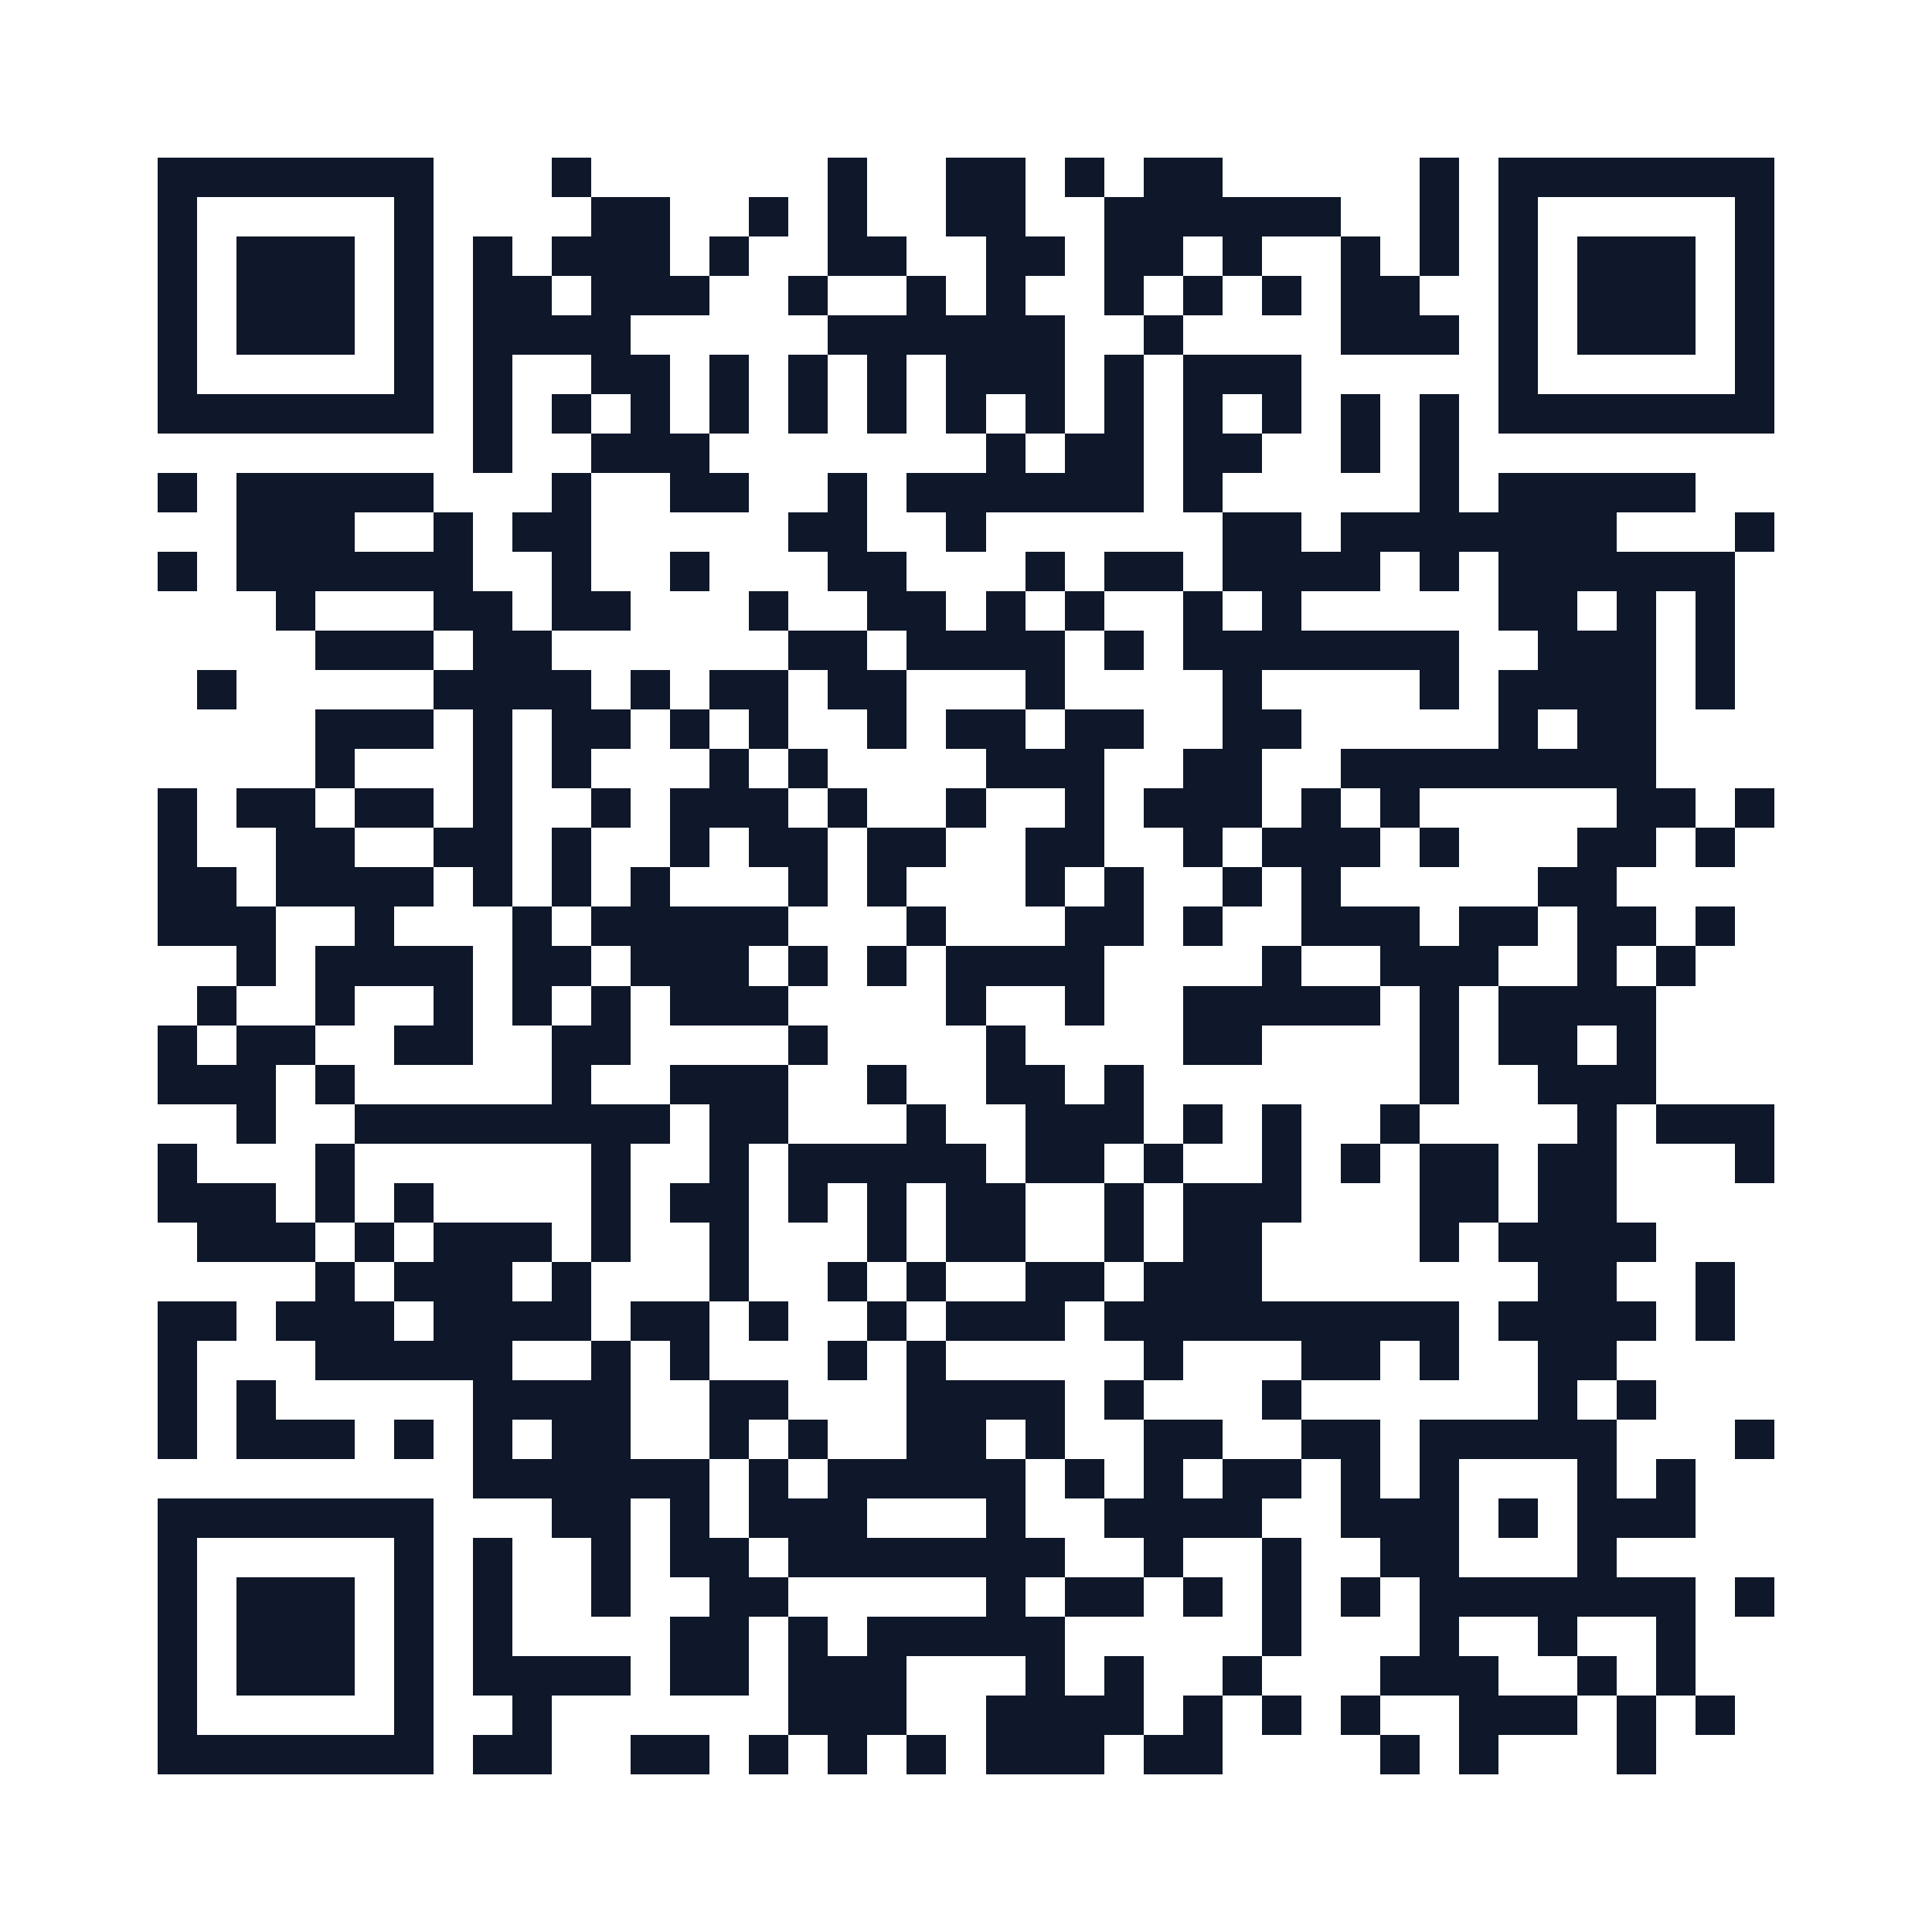
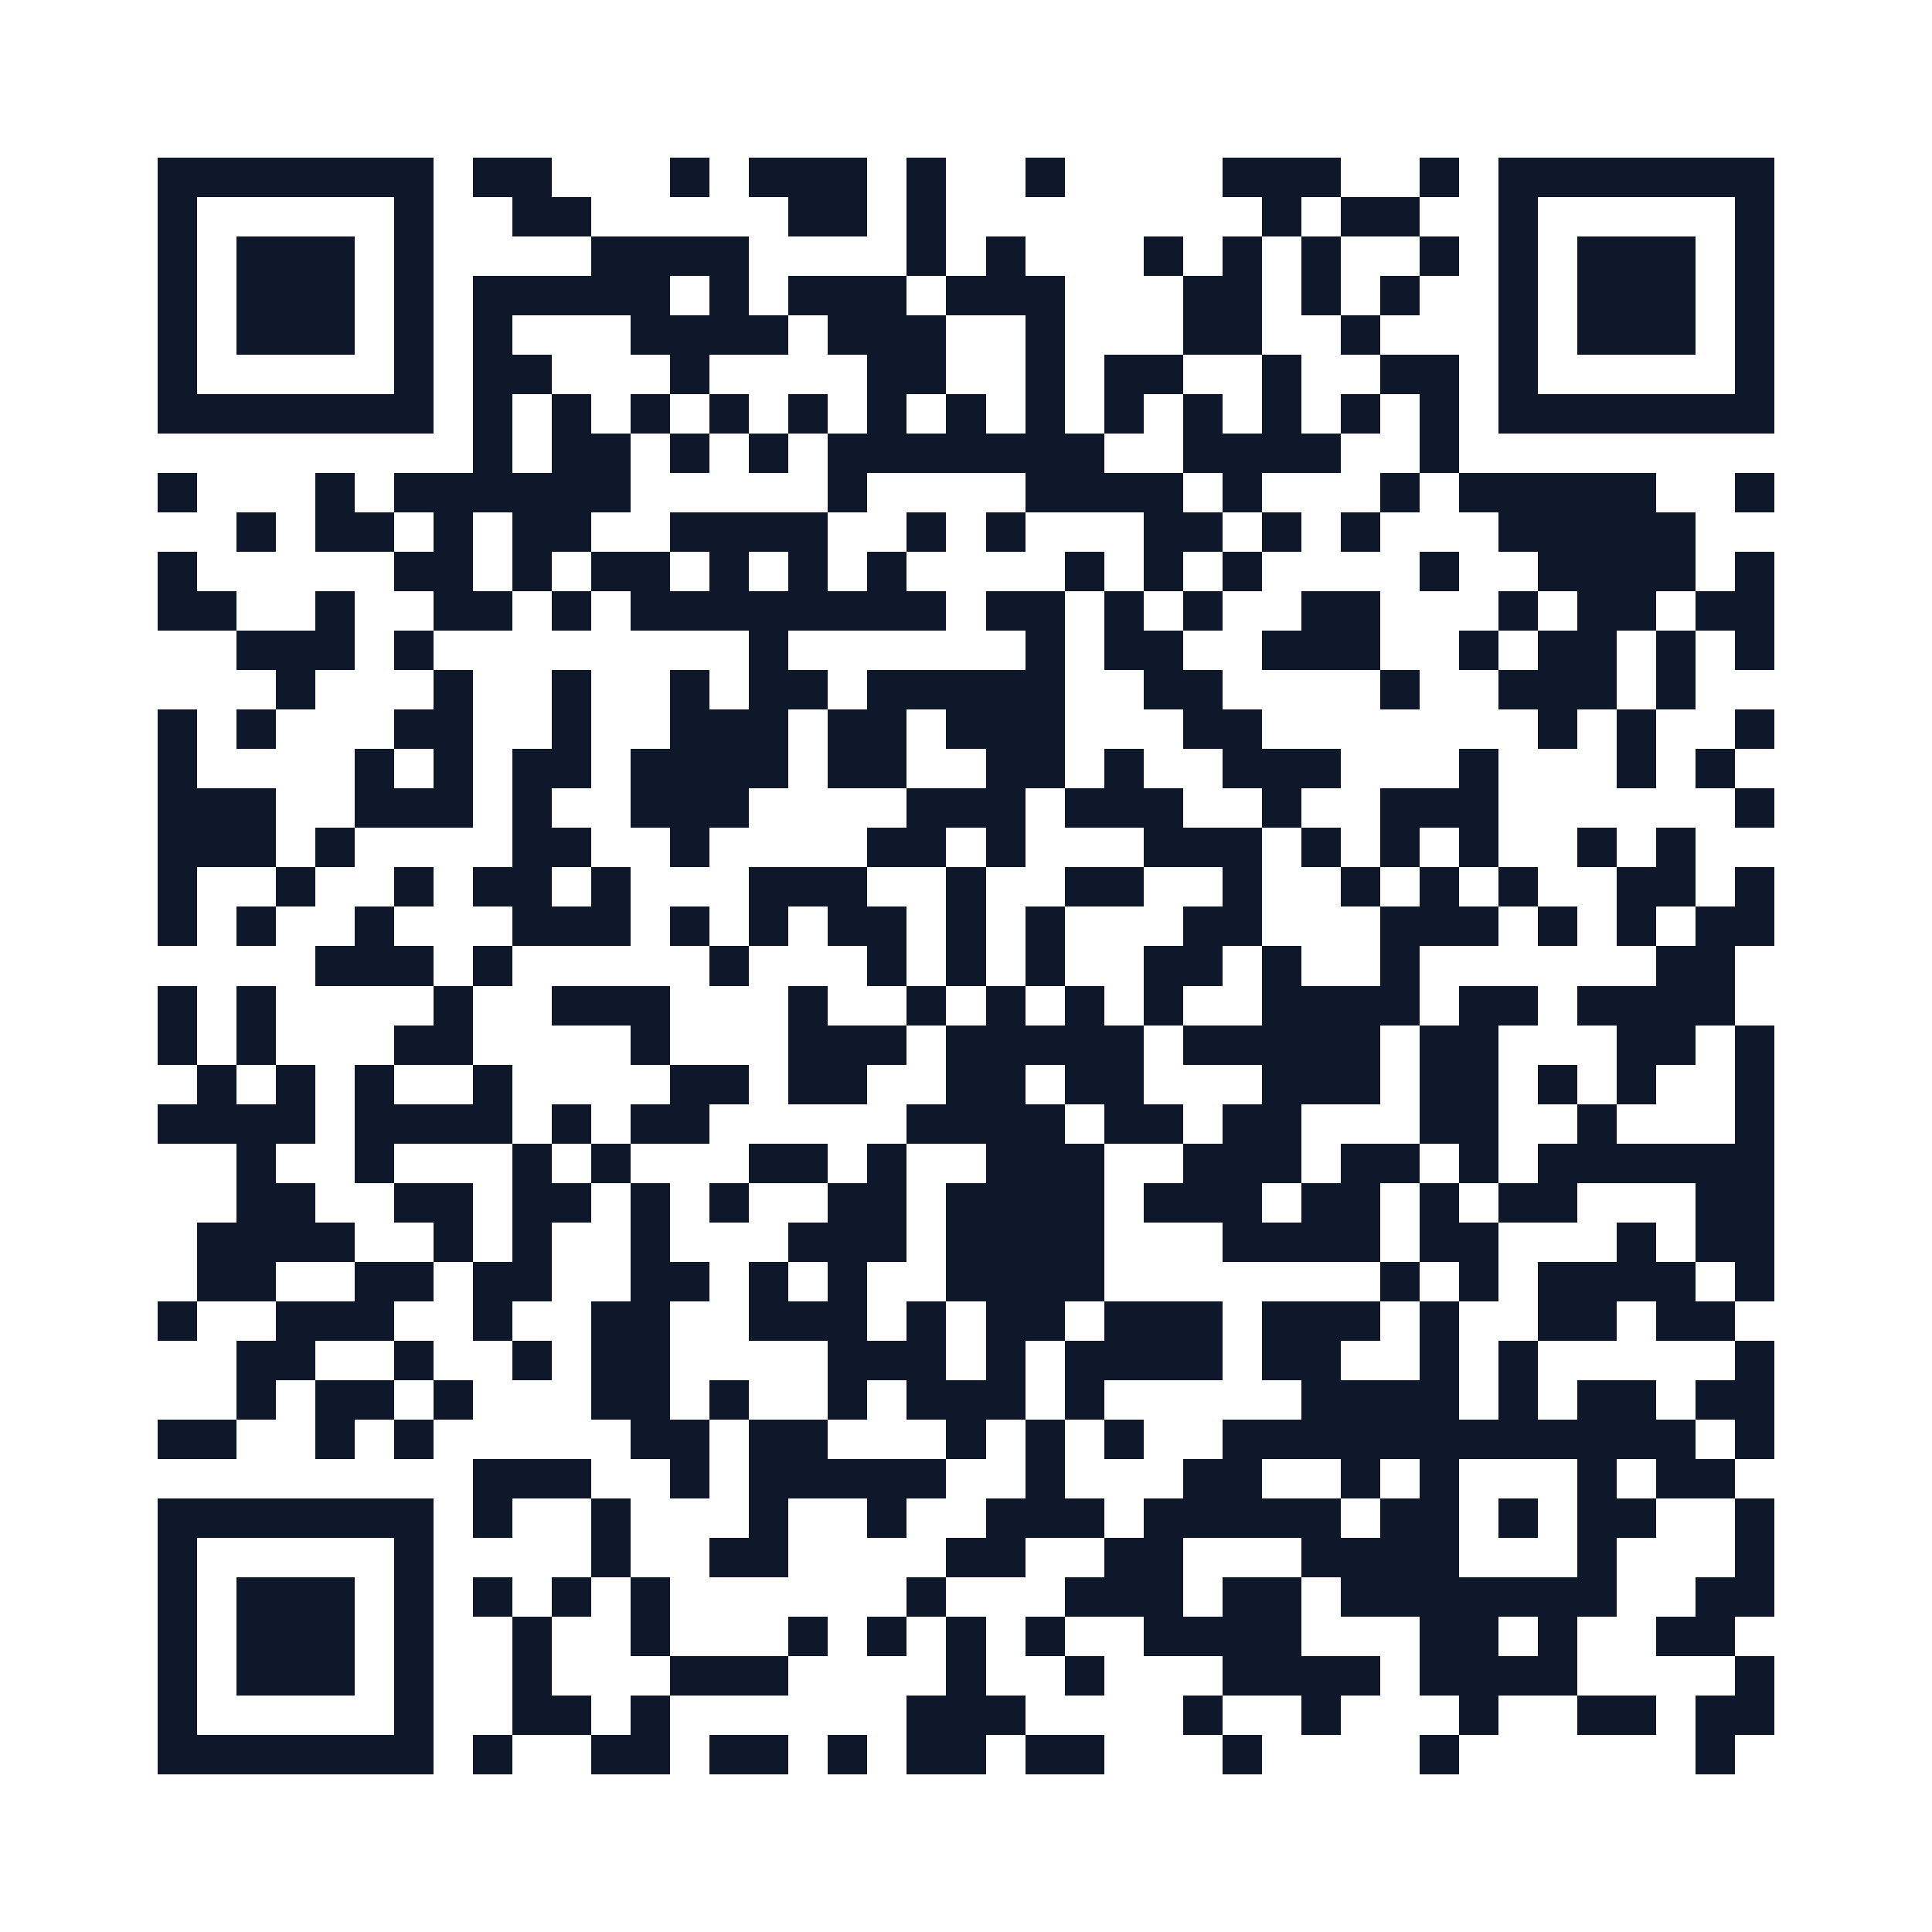
<svg xmlns="http://www.w3.org/2000/svg" viewBox="0 0 490 490" preserveAspectRatio="xMidYMid meet" version="1.1" baseProfile="full" shape-rendering="crispEdges" width="490" height="490">
  <rect x="0" y="0" width="490" height="490" fill="#FFFFFF" />
  <rect x="40" y="40" width="70" height="10" fill="#0F172A" />
-   <rect x="140" y="40" width="10" height="10" fill="#0F172A" />
-   <rect x="210" y="40" width="10" height="20" fill="#0F172A" />
-   <rect x="240" y="40" width="20" height="20" fill="#0F172A" />
-   <rect x="270" y="40" width="10" height="10" fill="#0F172A" />
-   <rect x="290" y="40" width="20" height="10" fill="#0F172A" />
-   <rect x="360" y="40" width="10" height="30" fill="#0F172A" />
+   <rect x="120" y="40" width="20" height="10" fill="#0F172A" />
+   <rect x="170" y="40" width="10" height="10" fill="#0F172A" />
+   <rect x="190" y="40" width="30" height="10" fill="#0F172A" />
+   <rect x="230" y="40" width="10" height="30" fill="#0F172A" />
+   <rect x="260" y="40" width="10" height="10" fill="#0F172A" />
+   <rect x="310" y="40" width="30" height="10" fill="#0F172A" />
+   <rect x="360" y="40" width="10" height="10" fill="#0F172A" />
  <rect x="380" y="40" width="70" height="10" fill="#0F172A" />
  <rect x="40" y="50" width="10" height="50" fill="#0F172A" />
  <rect x="100" y="50" width="10" height="50" fill="#0F172A" />
-   <rect x="150" y="50" width="20" height="10" fill="#0F172A" />
-   <rect x="190" y="50" width="10" height="10" fill="#0F172A" />
-   <rect x="280" y="50" width="60" height="10" fill="#0F172A" />
+   <rect x="130" y="50" width="20" height="10" fill="#0F172A" />
+   <rect x="200" y="50" width="20" height="10" fill="#0F172A" />
+   <rect x="320" y="50" width="10" height="10" fill="#0F172A" />
+   <rect x="340" y="50" width="20" height="10" fill="#0F172A" />
  <rect x="380" y="50" width="10" height="50" fill="#0F172A" />
  <rect x="440" y="50" width="10" height="50" fill="#0F172A" />
  <rect x="60" y="60" width="30" height="30" fill="#0F172A" />
-   <rect x="120" y="60" width="10" height="10" fill="#0F172A" />
-   <rect x="140" y="60" width="30" height="10" fill="#0F172A" />
-   <rect x="180" y="60" width="10" height="10" fill="#0F172A" />
-   <rect x="210" y="60" width="20" height="10" fill="#0F172A" />
-   <rect x="250" y="60" width="20" height="10" fill="#0F172A" />
-   <rect x="280" y="60" width="20" height="10" fill="#0F172A" />
+   <rect x="150" y="60" width="40" height="10" fill="#0F172A" />
+   <rect x="250" y="60" width="10" height="10" fill="#0F172A" />
+   <rect x="290" y="60" width="10" height="10" fill="#0F172A" />
  <rect x="310" y="60" width="10" height="10" fill="#0F172A" />
-   <rect x="340" y="60" width="10" height="10" fill="#0F172A" />
+   <rect x="330" y="60" width="10" height="20" fill="#0F172A" />
+   <rect x="360" y="60" width="10" height="10" fill="#0F172A" />
  <rect x="400" y="60" width="30" height="30" fill="#0F172A" />
-   <rect x="120" y="70" width="20" height="10" fill="#0F172A" />
-   <rect x="150" y="70" width="30" height="10" fill="#0F172A" />
-   <rect x="200" y="70" width="10" height="10" fill="#0F172A" />
-   <rect x="230" y="70" width="10" height="10" fill="#0F172A" />
-   <rect x="250" y="70" width="10" height="10" fill="#0F172A" />
-   <rect x="280" y="70" width="10" height="10" fill="#0F172A" />
-   <rect x="300" y="70" width="10" height="10" fill="#0F172A" />
-   <rect x="320" y="70" width="10" height="10" fill="#0F172A" />
-   <rect x="340" y="70" width="20" height="10" fill="#0F172A" />
-   <rect x="120" y="80" width="40" height="10" fill="#0F172A" />
-   <rect x="210" y="80" width="60" height="10" fill="#0F172A" />
-   <rect x="290" y="80" width="10" height="10" fill="#0F172A" />
-   <rect x="340" y="80" width="30" height="10" fill="#0F172A" />
-   <rect x="120" y="90" width="10" height="30" fill="#0F172A" />
-   <rect x="150" y="90" width="20" height="10" fill="#0F172A" />
-   <rect x="180" y="90" width="10" height="20" fill="#0F172A" />
-   <rect x="200" y="90" width="10" height="20" fill="#0F172A" />
-   <rect x="220" y="90" width="10" height="20" fill="#0F172A" />
-   <rect x="240" y="90" width="30" height="10" fill="#0F172A" />
-   <rect x="280" y="90" width="10" height="20" fill="#0F172A" />
-   <rect x="300" y="90" width="30" height="10" fill="#0F172A" />
+   <rect x="120" y="70" width="50" height="10" fill="#0F172A" />
+   <rect x="180" y="70" width="10" height="10" fill="#0F172A" />
+   <rect x="200" y="70" width="30" height="10" fill="#0F172A" />
+   <rect x="240" y="70" width="30" height="10" fill="#0F172A" />
+   <rect x="300" y="70" width="20" height="20" fill="#0F172A" />
+   <rect x="350" y="70" width="10" height="10" fill="#0F172A" />
+   <rect x="120" y="80" width="10" height="10" fill="#0F172A" />
+   <rect x="160" y="80" width="40" height="10" fill="#0F172A" />
+   <rect x="210" y="80" width="30" height="10" fill="#0F172A" />
+   <rect x="260" y="80" width="10" height="30" fill="#0F172A" />
+   <rect x="340" y="80" width="10" height="10" fill="#0F172A" />
+   <rect x="120" y="90" width="20" height="10" fill="#0F172A" />
+   <rect x="170" y="90" width="10" height="10" fill="#0F172A" />
+   <rect x="220" y="90" width="20" height="10" fill="#0F172A" />
+   <rect x="280" y="90" width="20" height="10" fill="#0F172A" />
+   <rect x="320" y="90" width="10" height="20" fill="#0F172A" />
+   <rect x="350" y="90" width="20" height="10" fill="#0F172A" />
  <rect x="40" y="100" width="70" height="10" fill="#0F172A" />
+   <rect x="120" y="100" width="10" height="20" fill="#0F172A" />
  <rect x="140" y="100" width="10" height="10" fill="#0F172A" />
  <rect x="160" y="100" width="10" height="10" fill="#0F172A" />
+   <rect x="180" y="100" width="10" height="10" fill="#0F172A" />
+   <rect x="200" y="100" width="10" height="10" fill="#0F172A" />
+   <rect x="220" y="100" width="10" height="10" fill="#0F172A" />
  <rect x="240" y="100" width="10" height="10" fill="#0F172A" />
-   <rect x="260" y="100" width="10" height="10" fill="#0F172A" />
+   <rect x="280" y="100" width="10" height="10" fill="#0F172A" />
  <rect x="300" y="100" width="10" height="10" fill="#0F172A" />
-   <rect x="320" y="100" width="10" height="10" fill="#0F172A" />
-   <rect x="340" y="100" width="10" height="20" fill="#0F172A" />
-   <rect x="360" y="100" width="10" height="30" fill="#0F172A" />
+   <rect x="340" y="100" width="10" height="10" fill="#0F172A" />
+   <rect x="360" y="100" width="10" height="20" fill="#0F172A" />
  <rect x="380" y="100" width="70" height="10" fill="#0F172A" />
-   <rect x="150" y="110" width="30" height="10" fill="#0F172A" />
-   <rect x="250" y="110" width="10" height="10" fill="#0F172A" />
-   <rect x="270" y="110" width="20" height="10" fill="#0F172A" />
-   <rect x="300" y="110" width="20" height="10" fill="#0F172A" />
+   <rect x="140" y="110" width="20" height="10" fill="#0F172A" />
+   <rect x="170" y="110" width="10" height="10" fill="#0F172A" />
+   <rect x="190" y="110" width="10" height="10" fill="#0F172A" />
+   <rect x="210" y="110" width="70" height="10" fill="#0F172A" />
+   <rect x="300" y="110" width="40" height="10" fill="#0F172A" />
  <rect x="40" y="120" width="10" height="10" fill="#0F172A" />
-   <rect x="60" y="120" width="50" height="10" fill="#0F172A" />
-   <rect x="140" y="120" width="10" height="10" fill="#0F172A" />
-   <rect x="170" y="120" width="20" height="10" fill="#0F172A" />
+   <rect x="80" y="120" width="10" height="10" fill="#0F172A" />
+   <rect x="100" y="120" width="60" height="10" fill="#0F172A" />
  <rect x="210" y="120" width="10" height="10" fill="#0F172A" />
-   <rect x="230" y="120" width="60" height="10" fill="#0F172A" />
-   <rect x="300" y="120" width="10" height="10" fill="#0F172A" />
-   <rect x="380" y="120" width="50" height="10" fill="#0F172A" />
-   <rect x="60" y="130" width="30" height="10" fill="#0F172A" />
+   <rect x="260" y="120" width="40" height="10" fill="#0F172A" />
+   <rect x="310" y="120" width="10" height="10" fill="#0F172A" />
+   <rect x="350" y="120" width="10" height="10" fill="#0F172A" />
+   <rect x="370" y="120" width="50" height="10" fill="#0F172A" />
+   <rect x="440" y="120" width="10" height="10" fill="#0F172A" />
+   <rect x="60" y="130" width="10" height="10" fill="#0F172A" />
+   <rect x="80" y="130" width="20" height="10" fill="#0F172A" />
  <rect x="110" y="130" width="10" height="10" fill="#0F172A" />
  <rect x="130" y="130" width="20" height="10" fill="#0F172A" />
-   <rect x="200" y="130" width="20" height="10" fill="#0F172A" />
-   <rect x="240" y="130" width="10" height="10" fill="#0F172A" />
-   <rect x="310" y="130" width="20" height="10" fill="#0F172A" />
-   <rect x="340" y="130" width="70" height="10" fill="#0F172A" />
-   <rect x="440" y="130" width="10" height="10" fill="#0F172A" />
+   <rect x="170" y="130" width="40" height="10" fill="#0F172A" />
+   <rect x="230" y="130" width="10" height="10" fill="#0F172A" />
+   <rect x="250" y="130" width="10" height="10" fill="#0F172A" />
+   <rect x="290" y="130" width="20" height="10" fill="#0F172A" />
+   <rect x="320" y="130" width="10" height="10" fill="#0F172A" />
+   <rect x="340" y="130" width="10" height="10" fill="#0F172A" />
+   <rect x="380" y="130" width="50" height="10" fill="#0F172A" />
  <rect x="40" y="140" width="10" height="10" fill="#0F172A" />
-   <rect x="60" y="140" width="60" height="10" fill="#0F172A" />
-   <rect x="140" y="140" width="10" height="10" fill="#0F172A" />
-   <rect x="170" y="140" width="10" height="10" fill="#0F172A" />
-   <rect x="210" y="140" width="20" height="10" fill="#0F172A" />
-   <rect x="260" y="140" width="10" height="10" fill="#0F172A" />
-   <rect x="280" y="140" width="20" height="10" fill="#0F172A" />
-   <rect x="310" y="140" width="40" height="10" fill="#0F172A" />
+   <rect x="100" y="140" width="20" height="10" fill="#0F172A" />
+   <rect x="130" y="140" width="10" height="10" fill="#0F172A" />
+   <rect x="150" y="140" width="20" height="10" fill="#0F172A" />
+   <rect x="180" y="140" width="10" height="10" fill="#0F172A" />
+   <rect x="200" y="140" width="10" height="10" fill="#0F172A" />
+   <rect x="220" y="140" width="10" height="10" fill="#0F172A" />
+   <rect x="270" y="140" width="10" height="10" fill="#0F172A" />
+   <rect x="290" y="140" width="10" height="10" fill="#0F172A" />
+   <rect x="310" y="140" width="10" height="10" fill="#0F172A" />
  <rect x="360" y="140" width="10" height="10" fill="#0F172A" />
-   <rect x="380" y="140" width="60" height="10" fill="#0F172A" />
-   <rect x="70" y="150" width="10" height="10" fill="#0F172A" />
+   <rect x="390" y="140" width="40" height="10" fill="#0F172A" />
+   <rect x="440" y="140" width="10" height="10" fill="#0F172A" />
+   <rect x="40" y="150" width="20" height="10" fill="#0F172A" />
+   <rect x="80" y="150" width="10" height="10" fill="#0F172A" />
  <rect x="110" y="150" width="20" height="10" fill="#0F172A" />
-   <rect x="140" y="150" width="20" height="10" fill="#0F172A" />
-   <rect x="190" y="150" width="10" height="10" fill="#0F172A" />
-   <rect x="220" y="150" width="20" height="10" fill="#0F172A" />
-   <rect x="250" y="150" width="10" height="10" fill="#0F172A" />
-   <rect x="270" y="150" width="10" height="10" fill="#0F172A" />
+   <rect x="140" y="150" width="10" height="10" fill="#0F172A" />
+   <rect x="160" y="150" width="80" height="10" fill="#0F172A" />
+   <rect x="250" y="150" width="20" height="10" fill="#0F172A" />
+   <rect x="280" y="150" width="10" height="10" fill="#0F172A" />
  <rect x="300" y="150" width="10" height="10" fill="#0F172A" />
-   <rect x="320" y="150" width="10" height="10" fill="#0F172A" />
-   <rect x="380" y="150" width="20" height="10" fill="#0F172A" />
-   <rect x="410" y="150" width="10" height="10" fill="#0F172A" />
-   <rect x="430" y="150" width="10" height="30" fill="#0F172A" />
-   <rect x="80" y="160" width="30" height="10" fill="#0F172A" />
-   <rect x="120" y="160" width="20" height="10" fill="#0F172A" />
-   <rect x="200" y="160" width="20" height="10" fill="#0F172A" />
-   <rect x="230" y="160" width="40" height="10" fill="#0F172A" />
-   <rect x="280" y="160" width="10" height="10" fill="#0F172A" />
-   <rect x="300" y="160" width="70" height="10" fill="#0F172A" />
-   <rect x="390" y="160" width="30" height="10" fill="#0F172A" />
-   <rect x="50" y="170" width="10" height="10" fill="#0F172A" />
-   <rect x="110" y="170" width="40" height="10" fill="#0F172A" />
-   <rect x="160" y="170" width="10" height="10" fill="#0F172A" />
-   <rect x="180" y="170" width="20" height="10" fill="#0F172A" />
-   <rect x="210" y="170" width="20" height="10" fill="#0F172A" />
-   <rect x="260" y="170" width="10" height="10" fill="#0F172A" />
-   <rect x="310" y="170" width="10" height="10" fill="#0F172A" />
-   <rect x="360" y="170" width="10" height="10" fill="#0F172A" />
-   <rect x="380" y="170" width="40" height="10" fill="#0F172A" />
-   <rect x="80" y="180" width="30" height="10" fill="#0F172A" />
-   <rect x="120" y="180" width="10" height="30" fill="#0F172A" />
-   <rect x="140" y="180" width="20" height="10" fill="#0F172A" />
-   <rect x="170" y="180" width="10" height="10" fill="#0F172A" />
-   <rect x="190" y="180" width="10" height="10" fill="#0F172A" />
-   <rect x="220" y="180" width="10" height="10" fill="#0F172A" />
-   <rect x="240" y="180" width="20" height="10" fill="#0F172A" />
-   <rect x="270" y="180" width="20" height="10" fill="#0F172A" />
-   <rect x="310" y="180" width="20" height="10" fill="#0F172A" />
-   <rect x="380" y="180" width="10" height="10" fill="#0F172A" />
-   <rect x="400" y="180" width="20" height="10" fill="#0F172A" />
-   <rect x="80" y="190" width="10" height="10" fill="#0F172A" />
-   <rect x="140" y="190" width="10" height="10" fill="#0F172A" />
-   <rect x="180" y="190" width="10" height="10" fill="#0F172A" />
-   <rect x="200" y="190" width="10" height="10" fill="#0F172A" />
-   <rect x="250" y="190" width="30" height="10" fill="#0F172A" />
-   <rect x="300" y="190" width="20" height="10" fill="#0F172A" />
-   <rect x="340" y="190" width="80" height="10" fill="#0F172A" />
-   <rect x="40" y="200" width="10" height="20" fill="#0F172A" />
-   <rect x="60" y="200" width="20" height="10" fill="#0F172A" />
-   <rect x="90" y="200" width="20" height="10" fill="#0F172A" />
-   <rect x="150" y="200" width="10" height="10" fill="#0F172A" />
-   <rect x="170" y="200" width="30" height="10" fill="#0F172A" />
-   <rect x="210" y="200" width="10" height="10" fill="#0F172A" />
-   <rect x="240" y="200" width="10" height="10" fill="#0F172A" />
-   <rect x="270" y="200" width="10" height="10" fill="#0F172A" />
-   <rect x="290" y="200" width="30" height="10" fill="#0F172A" />
-   <rect x="330" y="200" width="10" height="10" fill="#0F172A" />
-   <rect x="350" y="200" width="10" height="10" fill="#0F172A" />
-   <rect x="410" y="200" width="20" height="10" fill="#0F172A" />
+   <rect x="330" y="150" width="20" height="10" fill="#0F172A" />
+   <rect x="380" y="150" width="10" height="10" fill="#0F172A" />
+   <rect x="400" y="150" width="20" height="10" fill="#0F172A" />
+   <rect x="430" y="150" width="20" height="10" fill="#0F172A" />
+   <rect x="60" y="160" width="30" height="10" fill="#0F172A" />
+   <rect x="100" y="160" width="10" height="10" fill="#0F172A" />
+   <rect x="190" y="160" width="10" height="10" fill="#0F172A" />
+   <rect x="260" y="160" width="10" height="10" fill="#0F172A" />
+   <rect x="280" y="160" width="20" height="10" fill="#0F172A" />
+   <rect x="320" y="160" width="30" height="10" fill="#0F172A" />
+   <rect x="370" y="160" width="10" height="10" fill="#0F172A" />
+   <rect x="390" y="160" width="20" height="10" fill="#0F172A" />
+   <rect x="420" y="160" width="10" height="20" fill="#0F172A" />
+   <rect x="440" y="160" width="10" height="10" fill="#0F172A" />
+   <rect x="70" y="170" width="10" height="10" fill="#0F172A" />
+   <rect x="110" y="170" width="10" height="10" fill="#0F172A" />
+   <rect x="140" y="170" width="10" height="20" fill="#0F172A" />
+   <rect x="170" y="170" width="10" height="10" fill="#0F172A" />
+   <rect x="190" y="170" width="20" height="10" fill="#0F172A" />
+   <rect x="220" y="170" width="50" height="10" fill="#0F172A" />
+   <rect x="290" y="170" width="20" height="10" fill="#0F172A" />
+   <rect x="350" y="170" width="10" height="10" fill="#0F172A" />
+   <rect x="380" y="170" width="30" height="10" fill="#0F172A" />
+   <rect x="40" y="180" width="10" height="20" fill="#0F172A" />
+   <rect x="60" y="180" width="10" height="10" fill="#0F172A" />
+   <rect x="100" y="180" width="20" height="10" fill="#0F172A" />
+   <rect x="170" y="180" width="30" height="10" fill="#0F172A" />
+   <rect x="210" y="180" width="20" height="20" fill="#0F172A" />
+   <rect x="240" y="180" width="30" height="10" fill="#0F172A" />
+   <rect x="300" y="180" width="20" height="10" fill="#0F172A" />
+   <rect x="390" y="180" width="10" height="10" fill="#0F172A" />
+   <rect x="410" y="180" width="10" height="20" fill="#0F172A" />
+   <rect x="440" y="180" width="10" height="10" fill="#0F172A" />
+   <rect x="90" y="190" width="10" height="10" fill="#0F172A" />
+   <rect x="110" y="190" width="10" height="10" fill="#0F172A" />
+   <rect x="130" y="190" width="20" height="10" fill="#0F172A" />
+   <rect x="160" y="190" width="40" height="10" fill="#0F172A" />
+   <rect x="250" y="190" width="20" height="10" fill="#0F172A" />
+   <rect x="280" y="190" width="10" height="10" fill="#0F172A" />
+   <rect x="310" y="190" width="30" height="10" fill="#0F172A" />
+   <rect x="370" y="190" width="10" height="10" fill="#0F172A" />
+   <rect x="430" y="190" width="10" height="10" fill="#0F172A" />
+   <rect x="40" y="200" width="30" height="20" fill="#0F172A" />
+   <rect x="90" y="200" width="30" height="10" fill="#0F172A" />
+   <rect x="130" y="200" width="10" height="10" fill="#0F172A" />
+   <rect x="160" y="200" width="30" height="10" fill="#0F172A" />
+   <rect x="230" y="200" width="30" height="10" fill="#0F172A" />
+   <rect x="270" y="200" width="30" height="10" fill="#0F172A" />
+   <rect x="320" y="200" width="10" height="10" fill="#0F172A" />
+   <rect x="350" y="200" width="30" height="10" fill="#0F172A" />
  <rect x="440" y="200" width="10" height="10" fill="#0F172A" />
-   <rect x="70" y="210" width="20" height="10" fill="#0F172A" />
-   <rect x="110" y="210" width="20" height="10" fill="#0F172A" />
-   <rect x="140" y="210" width="10" height="20" fill="#0F172A" />
+   <rect x="80" y="210" width="10" height="10" fill="#0F172A" />
+   <rect x="130" y="210" width="20" height="10" fill="#0F172A" />
  <rect x="170" y="210" width="10" height="10" fill="#0F172A" />
-   <rect x="190" y="210" width="20" height="10" fill="#0F172A" />
  <rect x="220" y="210" width="20" height="10" fill="#0F172A" />
-   <rect x="260" y="210" width="20" height="10" fill="#0F172A" />
-   <rect x="300" y="210" width="10" height="10" fill="#0F172A" />
-   <rect x="320" y="210" width="30" height="10" fill="#0F172A" />
-   <rect x="360" y="210" width="10" height="10" fill="#0F172A" />
-   <rect x="400" y="210" width="20" height="10" fill="#0F172A" />
-   <rect x="430" y="210" width="10" height="10" fill="#0F172A" />
-   <rect x="40" y="220" width="20" height="10" fill="#0F172A" />
-   <rect x="70" y="220" width="40" height="10" fill="#0F172A" />
-   <rect x="120" y="220" width="10" height="10" fill="#0F172A" />
-   <rect x="160" y="220" width="10" height="10" fill="#0F172A" />
-   <rect x="200" y="220" width="10" height="10" fill="#0F172A" />
-   <rect x="220" y="220" width="10" height="10" fill="#0F172A" />
-   <rect x="260" y="220" width="10" height="10" fill="#0F172A" />
-   <rect x="280" y="220" width="10" height="10" fill="#0F172A" />
+   <rect x="250" y="210" width="10" height="10" fill="#0F172A" />
+   <rect x="290" y="210" width="30" height="10" fill="#0F172A" />
+   <rect x="330" y="210" width="10" height="10" fill="#0F172A" />
+   <rect x="350" y="210" width="10" height="10" fill="#0F172A" />
+   <rect x="370" y="210" width="10" height="10" fill="#0F172A" />
+   <rect x="400" y="210" width="10" height="10" fill="#0F172A" />
+   <rect x="420" y="210" width="10" height="10" fill="#0F172A" />
+   <rect x="40" y="220" width="10" height="20" fill="#0F172A" />
+   <rect x="70" y="220" width="10" height="10" fill="#0F172A" />
+   <rect x="100" y="220" width="10" height="10" fill="#0F172A" />
+   <rect x="120" y="220" width="20" height="10" fill="#0F172A" />
+   <rect x="150" y="220" width="10" height="10" fill="#0F172A" />
+   <rect x="190" y="220" width="30" height="10" fill="#0F172A" />
+   <rect x="240" y="220" width="10" height="30" fill="#0F172A" />
+   <rect x="270" y="220" width="20" height="10" fill="#0F172A" />
  <rect x="310" y="220" width="10" height="10" fill="#0F172A" />
-   <rect x="330" y="220" width="10" height="10" fill="#0F172A" />
-   <rect x="390" y="220" width="20" height="10" fill="#0F172A" />
-   <rect x="40" y="230" width="30" height="10" fill="#0F172A" />
+   <rect x="340" y="220" width="10" height="10" fill="#0F172A" />
+   <rect x="360" y="220" width="10" height="10" fill="#0F172A" />
+   <rect x="380" y="220" width="10" height="10" fill="#0F172A" />
+   <rect x="410" y="220" width="20" height="10" fill="#0F172A" />
+   <rect x="440" y="220" width="10" height="10" fill="#0F172A" />
+   <rect x="60" y="230" width="10" height="10" fill="#0F172A" />
  <rect x="90" y="230" width="10" height="10" fill="#0F172A" />
-   <rect x="130" y="230" width="10" height="10" fill="#0F172A" />
-   <rect x="150" y="230" width="50" height="10" fill="#0F172A" />
-   <rect x="230" y="230" width="10" height="10" fill="#0F172A" />
-   <rect x="270" y="230" width="20" height="10" fill="#0F172A" />
-   <rect x="300" y="230" width="10" height="10" fill="#0F172A" />
-   <rect x="330" y="230" width="30" height="10" fill="#0F172A" />
-   <rect x="370" y="230" width="20" height="10" fill="#0F172A" />
-   <rect x="400" y="230" width="20" height="10" fill="#0F172A" />
-   <rect x="430" y="230" width="10" height="10" fill="#0F172A" />
-   <rect x="60" y="240" width="10" height="10" fill="#0F172A" />
-   <rect x="80" y="240" width="40" height="10" fill="#0F172A" />
-   <rect x="130" y="240" width="20" height="10" fill="#0F172A" />
-   <rect x="160" y="240" width="30" height="10" fill="#0F172A" />
-   <rect x="200" y="240" width="10" height="10" fill="#0F172A" />
+   <rect x="130" y="230" width="30" height="10" fill="#0F172A" />
+   <rect x="170" y="230" width="10" height="10" fill="#0F172A" />
+   <rect x="190" y="230" width="10" height="10" fill="#0F172A" />
+   <rect x="210" y="230" width="20" height="10" fill="#0F172A" />
+   <rect x="260" y="230" width="10" height="20" fill="#0F172A" />
+   <rect x="300" y="230" width="20" height="10" fill="#0F172A" />
+   <rect x="350" y="230" width="30" height="10" fill="#0F172A" />
+   <rect x="390" y="230" width="10" height="10" fill="#0F172A" />
+   <rect x="410" y="230" width="10" height="10" fill="#0F172A" />
+   <rect x="430" y="230" width="20" height="10" fill="#0F172A" />
+   <rect x="80" y="240" width="30" height="10" fill="#0F172A" />
+   <rect x="120" y="240" width="10" height="10" fill="#0F172A" />
+   <rect x="180" y="240" width="10" height="10" fill="#0F172A" />
  <rect x="220" y="240" width="10" height="10" fill="#0F172A" />
-   <rect x="240" y="240" width="40" height="10" fill="#0F172A" />
+   <rect x="290" y="240" width="20" height="10" fill="#0F172A" />
  <rect x="320" y="240" width="10" height="10" fill="#0F172A" />
-   <rect x="350" y="240" width="30" height="10" fill="#0F172A" />
-   <rect x="400" y="240" width="10" height="10" fill="#0F172A" />
-   <rect x="420" y="240" width="10" height="10" fill="#0F172A" />
-   <rect x="50" y="250" width="10" height="10" fill="#0F172A" />
-   <rect x="80" y="250" width="10" height="10" fill="#0F172A" />
+   <rect x="350" y="240" width="10" height="10" fill="#0F172A" />
+   <rect x="420" y="240" width="20" height="10" fill="#0F172A" />
+   <rect x="40" y="250" width="10" height="20" fill="#0F172A" />
+   <rect x="60" y="250" width="10" height="20" fill="#0F172A" />
  <rect x="110" y="250" width="10" height="10" fill="#0F172A" />
-   <rect x="130" y="250" width="10" height="10" fill="#0F172A" />
-   <rect x="150" y="250" width="10" height="10" fill="#0F172A" />
-   <rect x="170" y="250" width="30" height="10" fill="#0F172A" />
-   <rect x="240" y="250" width="10" height="10" fill="#0F172A" />
+   <rect x="140" y="250" width="30" height="10" fill="#0F172A" />
+   <rect x="200" y="250" width="10" height="10" fill="#0F172A" />
+   <rect x="230" y="250" width="10" height="10" fill="#0F172A" />
+   <rect x="250" y="250" width="10" height="10" fill="#0F172A" />
  <rect x="270" y="250" width="10" height="10" fill="#0F172A" />
-   <rect x="300" y="250" width="50" height="10" fill="#0F172A" />
-   <rect x="360" y="250" width="10" height="30" fill="#0F172A" />
-   <rect x="380" y="250" width="40" height="10" fill="#0F172A" />
-   <rect x="40" y="260" width="10" height="10" fill="#0F172A" />
-   <rect x="60" y="260" width="20" height="10" fill="#0F172A" />
+   <rect x="290" y="250" width="10" height="10" fill="#0F172A" />
+   <rect x="320" y="250" width="40" height="10" fill="#0F172A" />
+   <rect x="370" y="250" width="20" height="10" fill="#0F172A" />
+   <rect x="400" y="250" width="40" height="10" fill="#0F172A" />
  <rect x="100" y="260" width="20" height="10" fill="#0F172A" />
-   <rect x="140" y="260" width="20" height="10" fill="#0F172A" />
-   <rect x="200" y="260" width="10" height="10" fill="#0F172A" />
-   <rect x="250" y="260" width="10" height="10" fill="#0F172A" />
-   <rect x="300" y="260" width="20" height="10" fill="#0F172A" />
-   <rect x="380" y="260" width="20" height="10" fill="#0F172A" />
-   <rect x="410" y="260" width="10" height="10" fill="#0F172A" />
-   <rect x="40" y="270" width="30" height="10" fill="#0F172A" />
-   <rect x="80" y="270" width="10" height="10" fill="#0F172A" />
-   <rect x="140" y="270" width="10" height="10" fill="#0F172A" />
-   <rect x="170" y="270" width="30" height="10" fill="#0F172A" />
-   <rect x="220" y="270" width="10" height="10" fill="#0F172A" />
-   <rect x="250" y="270" width="20" height="10" fill="#0F172A" />
-   <rect x="280" y="270" width="10" height="10" fill="#0F172A" />
-   <rect x="390" y="270" width="30" height="10" fill="#0F172A" />
-   <rect x="60" y="280" width="10" height="10" fill="#0F172A" />
-   <rect x="90" y="280" width="80" height="10" fill="#0F172A" />
-   <rect x="180" y="280" width="20" height="10" fill="#0F172A" />
-   <rect x="230" y="280" width="10" height="10" fill="#0F172A" />
-   <rect x="260" y="280" width="30" height="10" fill="#0F172A" />
-   <rect x="300" y="280" width="10" height="10" fill="#0F172A" />
-   <rect x="320" y="280" width="10" height="20" fill="#0F172A" />
-   <rect x="350" y="280" width="10" height="10" fill="#0F172A" />
+   <rect x="160" y="260" width="10" height="10" fill="#0F172A" />
+   <rect x="200" y="260" width="30" height="10" fill="#0F172A" />
+   <rect x="240" y="260" width="50" height="10" fill="#0F172A" />
+   <rect x="300" y="260" width="50" height="10" fill="#0F172A" />
+   <rect x="360" y="260" width="20" height="30" fill="#0F172A" />
+   <rect x="410" y="260" width="20" height="10" fill="#0F172A" />
+   <rect x="440" y="260" width="10" height="30" fill="#0F172A" />
+   <rect x="50" y="270" width="10" height="10" fill="#0F172A" />
+   <rect x="70" y="270" width="10" height="10" fill="#0F172A" />
+   <rect x="90" y="270" width="10" height="10" fill="#0F172A" />
+   <rect x="120" y="270" width="10" height="10" fill="#0F172A" />
+   <rect x="170" y="270" width="20" height="10" fill="#0F172A" />
+   <rect x="200" y="270" width="20" height="10" fill="#0F172A" />
+   <rect x="240" y="270" width="20" height="10" fill="#0F172A" />
+   <rect x="270" y="270" width="20" height="10" fill="#0F172A" />
+   <rect x="320" y="270" width="30" height="10" fill="#0F172A" />
+   <rect x="390" y="270" width="10" height="10" fill="#0F172A" />
+   <rect x="410" y="270" width="10" height="10" fill="#0F172A" />
+   <rect x="40" y="280" width="40" height="10" fill="#0F172A" />
+   <rect x="90" y="280" width="40" height="10" fill="#0F172A" />
+   <rect x="140" y="280" width="10" height="10" fill="#0F172A" />
+   <rect x="160" y="280" width="20" height="10" fill="#0F172A" />
+   <rect x="230" y="280" width="40" height="10" fill="#0F172A" />
+   <rect x="280" y="280" width="20" height="10" fill="#0F172A" />
+   <rect x="310" y="280" width="20" height="10" fill="#0F172A" />
  <rect x="400" y="280" width="10" height="10" fill="#0F172A" />
-   <rect x="420" y="280" width="30" height="10" fill="#0F172A" />
-   <rect x="40" y="290" width="10" height="10" fill="#0F172A" />
-   <rect x="80" y="290" width="10" height="20" fill="#0F172A" />
-   <rect x="150" y="290" width="10" height="30" fill="#0F172A" />
-   <rect x="180" y="290" width="10" height="10" fill="#0F172A" />
-   <rect x="200" y="290" width="50" height="10" fill="#0F172A" />
-   <rect x="260" y="290" width="20" height="10" fill="#0F172A" />
-   <rect x="290" y="290" width="10" height="10" fill="#0F172A" />
-   <rect x="340" y="290" width="10" height="10" fill="#0F172A" />
-   <rect x="360" y="290" width="20" height="20" fill="#0F172A" />
-   <rect x="390" y="290" width="20" height="20" fill="#0F172A" />
-   <rect x="440" y="290" width="10" height="10" fill="#0F172A" />
-   <rect x="40" y="300" width="30" height="10" fill="#0F172A" />
-   <rect x="100" y="300" width="10" height="10" fill="#0F172A" />
-   <rect x="170" y="300" width="20" height="10" fill="#0F172A" />
-   <rect x="200" y="300" width="10" height="10" fill="#0F172A" />
-   <rect x="220" y="300" width="10" height="20" fill="#0F172A" />
-   <rect x="240" y="300" width="20" height="20" fill="#0F172A" />
-   <rect x="280" y="300" width="10" height="20" fill="#0F172A" />
-   <rect x="300" y="300" width="30" height="10" fill="#0F172A" />
-   <rect x="50" y="310" width="30" height="10" fill="#0F172A" />
-   <rect x="90" y="310" width="10" height="10" fill="#0F172A" />
-   <rect x="110" y="310" width="30" height="10" fill="#0F172A" />
-   <rect x="180" y="310" width="10" height="20" fill="#0F172A" />
-   <rect x="300" y="310" width="20" height="10" fill="#0F172A" />
-   <rect x="360" y="310" width="10" height="10" fill="#0F172A" />
-   <rect x="380" y="310" width="40" height="10" fill="#0F172A" />
-   <rect x="80" y="320" width="10" height="10" fill="#0F172A" />
-   <rect x="100" y="320" width="30" height="10" fill="#0F172A" />
-   <rect x="140" y="320" width="10" height="10" fill="#0F172A" />
+   <rect x="60" y="290" width="10" height="10" fill="#0F172A" />
+   <rect x="90" y="290" width="10" height="10" fill="#0F172A" />
+   <rect x="130" y="290" width="10" height="10" fill="#0F172A" />
+   <rect x="150" y="290" width="10" height="10" fill="#0F172A" />
+   <rect x="190" y="290" width="20" height="10" fill="#0F172A" />
+   <rect x="220" y="290" width="10" height="10" fill="#0F172A" />
+   <rect x="250" y="290" width="30" height="10" fill="#0F172A" />
+   <rect x="300" y="290" width="30" height="10" fill="#0F172A" />
+   <rect x="340" y="290" width="20" height="10" fill="#0F172A" />
+   <rect x="370" y="290" width="10" height="10" fill="#0F172A" />
+   <rect x="390" y="290" width="60" height="10" fill="#0F172A" />
+   <rect x="60" y="300" width="20" height="10" fill="#0F172A" />
+   <rect x="100" y="300" width="20" height="10" fill="#0F172A" />
+   <rect x="130" y="300" width="20" height="10" fill="#0F172A" />
+   <rect x="160" y="300" width="10" height="20" fill="#0F172A" />
+   <rect x="180" y="300" width="10" height="10" fill="#0F172A" />
+   <rect x="210" y="300" width="20" height="10" fill="#0F172A" />
+   <rect x="240" y="300" width="40" height="30" fill="#0F172A" />
+   <rect x="290" y="300" width="30" height="10" fill="#0F172A" />
+   <rect x="330" y="300" width="20" height="10" fill="#0F172A" />
+   <rect x="360" y="300" width="10" height="10" fill="#0F172A" />
+   <rect x="380" y="300" width="20" height="10" fill="#0F172A" />
+   <rect x="430" y="300" width="20" height="20" fill="#0F172A" />
+   <rect x="50" y="310" width="40" height="10" fill="#0F172A" />
+   <rect x="110" y="310" width="10" height="10" fill="#0F172A" />
+   <rect x="130" y="310" width="10" height="10" fill="#0F172A" />
+   <rect x="200" y="310" width="30" height="10" fill="#0F172A" />
+   <rect x="310" y="310" width="40" height="10" fill="#0F172A" />
+   <rect x="360" y="310" width="20" height="10" fill="#0F172A" />
+   <rect x="410" y="310" width="10" height="10" fill="#0F172A" />
+   <rect x="50" y="320" width="20" height="10" fill="#0F172A" />
+   <rect x="90" y="320" width="20" height="10" fill="#0F172A" />
+   <rect x="120" y="320" width="20" height="10" fill="#0F172A" />
+   <rect x="160" y="320" width="20" height="10" fill="#0F172A" />
+   <rect x="190" y="320" width="10" height="10" fill="#0F172A" />
  <rect x="210" y="320" width="10" height="10" fill="#0F172A" />
-   <rect x="230" y="320" width="10" height="10" fill="#0F172A" />
-   <rect x="260" y="320" width="20" height="10" fill="#0F172A" />
-   <rect x="290" y="320" width="30" height="10" fill="#0F172A" />
-   <rect x="390" y="320" width="20" height="10" fill="#0F172A" />
-   <rect x="430" y="320" width="10" height="20" fill="#0F172A" />
-   <rect x="40" y="330" width="20" height="10" fill="#0F172A" />
+   <rect x="350" y="320" width="10" height="10" fill="#0F172A" />
+   <rect x="370" y="320" width="10" height="10" fill="#0F172A" />
+   <rect x="390" y="320" width="40" height="10" fill="#0F172A" />
+   <rect x="440" y="320" width="10" height="10" fill="#0F172A" />
+   <rect x="40" y="330" width="10" height="10" fill="#0F172A" />
  <rect x="70" y="330" width="30" height="10" fill="#0F172A" />
-   <rect x="110" y="330" width="40" height="10" fill="#0F172A" />
-   <rect x="160" y="330" width="20" height="10" fill="#0F172A" />
-   <rect x="190" y="330" width="10" height="10" fill="#0F172A" />
-   <rect x="220" y="330" width="10" height="10" fill="#0F172A" />
-   <rect x="240" y="330" width="30" height="10" fill="#0F172A" />
-   <rect x="280" y="330" width="90" height="10" fill="#0F172A" />
-   <rect x="380" y="330" width="40" height="10" fill="#0F172A" />
-   <rect x="40" y="340" width="10" height="30" fill="#0F172A" />
-   <rect x="80" y="340" width="50" height="10" fill="#0F172A" />
-   <rect x="150" y="340" width="10" height="10" fill="#0F172A" />
-   <rect x="170" y="340" width="10" height="10" fill="#0F172A" />
-   <rect x="210" y="340" width="10" height="10" fill="#0F172A" />
-   <rect x="230" y="340" width="10" height="10" fill="#0F172A" />
-   <rect x="290" y="340" width="10" height="10" fill="#0F172A" />
-   <rect x="330" y="340" width="20" height="10" fill="#0F172A" />
-   <rect x="360" y="340" width="10" height="10" fill="#0F172A" />
-   <rect x="390" y="340" width="20" height="10" fill="#0F172A" />
+   <rect x="120" y="330" width="10" height="10" fill="#0F172A" />
+   <rect x="150" y="330" width="20" height="30" fill="#0F172A" />
+   <rect x="190" y="330" width="30" height="10" fill="#0F172A" />
+   <rect x="230" y="330" width="10" height="10" fill="#0F172A" />
+   <rect x="250" y="330" width="20" height="10" fill="#0F172A" />
+   <rect x="280" y="330" width="30" height="10" fill="#0F172A" />
+   <rect x="320" y="330" width="30" height="10" fill="#0F172A" />
+   <rect x="360" y="330" width="10" height="20" fill="#0F172A" />
+   <rect x="390" y="330" width="20" height="10" fill="#0F172A" />
+   <rect x="420" y="330" width="20" height="10" fill="#0F172A" />
+   <rect x="60" y="340" width="20" height="10" fill="#0F172A" />
+   <rect x="100" y="340" width="10" height="10" fill="#0F172A" />
+   <rect x="130" y="340" width="10" height="10" fill="#0F172A" />
+   <rect x="210" y="340" width="30" height="10" fill="#0F172A" />
+   <rect x="250" y="340" width="10" height="10" fill="#0F172A" />
+   <rect x="270" y="340" width="40" height="10" fill="#0F172A" />
+   <rect x="320" y="340" width="20" height="10" fill="#0F172A" />
+   <rect x="380" y="340" width="10" height="20" fill="#0F172A" />
+   <rect x="440" y="340" width="10" height="10" fill="#0F172A" />
  <rect x="60" y="350" width="10" height="10" fill="#0F172A" />
-   <rect x="120" y="350" width="40" height="10" fill="#0F172A" />
-   <rect x="180" y="350" width="20" height="10" fill="#0F172A" />
-   <rect x="230" y="350" width="40" height="10" fill="#0F172A" />
-   <rect x="280" y="350" width="10" height="10" fill="#0F172A" />
-   <rect x="320" y="350" width="10" height="10" fill="#0F172A" />
-   <rect x="390" y="350" width="10" height="10" fill="#0F172A" />
-   <rect x="410" y="350" width="10" height="10" fill="#0F172A" />
-   <rect x="60" y="360" width="30" height="10" fill="#0F172A" />
+   <rect x="80" y="350" width="20" height="10" fill="#0F172A" />
+   <rect x="110" y="350" width="10" height="10" fill="#0F172A" />
+   <rect x="180" y="350" width="10" height="10" fill="#0F172A" />
+   <rect x="210" y="350" width="10" height="10" fill="#0F172A" />
+   <rect x="230" y="350" width="30" height="10" fill="#0F172A" />
+   <rect x="270" y="350" width="10" height="10" fill="#0F172A" />
+   <rect x="330" y="350" width="40" height="10" fill="#0F172A" />
+   <rect x="400" y="350" width="20" height="10" fill="#0F172A" />
+   <rect x="430" y="350" width="20" height="10" fill="#0F172A" />
+   <rect x="40" y="360" width="20" height="10" fill="#0F172A" />
+   <rect x="80" y="360" width="10" height="10" fill="#0F172A" />
  <rect x="100" y="360" width="10" height="10" fill="#0F172A" />
-   <rect x="120" y="360" width="10" height="10" fill="#0F172A" />
-   <rect x="140" y="360" width="20" height="10" fill="#0F172A" />
-   <rect x="180" y="360" width="10" height="10" fill="#0F172A" />
-   <rect x="200" y="360" width="10" height="10" fill="#0F172A" />
-   <rect x="230" y="360" width="20" height="10" fill="#0F172A" />
-   <rect x="260" y="360" width="10" height="10" fill="#0F172A" />
-   <rect x="290" y="360" width="20" height="10" fill="#0F172A" />
-   <rect x="330" y="360" width="20" height="10" fill="#0F172A" />
-   <rect x="360" y="360" width="50" height="10" fill="#0F172A" />
+   <rect x="160" y="360" width="20" height="10" fill="#0F172A" />
+   <rect x="190" y="360" width="20" height="10" fill="#0F172A" />
+   <rect x="240" y="360" width="10" height="10" fill="#0F172A" />
+   <rect x="260" y="360" width="10" height="20" fill="#0F172A" />
+   <rect x="280" y="360" width="10" height="10" fill="#0F172A" />
+   <rect x="310" y="360" width="120" height="10" fill="#0F172A" />
  <rect x="440" y="360" width="10" height="10" fill="#0F172A" />
-   <rect x="120" y="370" width="60" height="10" fill="#0F172A" />
-   <rect x="190" y="370" width="10" height="10" fill="#0F172A" />
-   <rect x="210" y="370" width="50" height="10" fill="#0F172A" />
-   <rect x="270" y="370" width="10" height="10" fill="#0F172A" />
-   <rect x="290" y="370" width="10" height="10" fill="#0F172A" />
-   <rect x="310" y="370" width="20" height="10" fill="#0F172A" />
+   <rect x="120" y="370" width="30" height="10" fill="#0F172A" />
+   <rect x="170" y="370" width="10" height="10" fill="#0F172A" />
+   <rect x="190" y="370" width="50" height="10" fill="#0F172A" />
+   <rect x="300" y="370" width="20" height="10" fill="#0F172A" />
  <rect x="340" y="370" width="10" height="10" fill="#0F172A" />
  <rect x="360" y="370" width="10" height="10" fill="#0F172A" />
  <rect x="400" y="370" width="10" height="10" fill="#0F172A" />
-   <rect x="420" y="370" width="10" height="10" fill="#0F172A" />
+   <rect x="420" y="370" width="20" height="10" fill="#0F172A" />
  <rect x="40" y="380" width="70" height="10" fill="#0F172A" />
-   <rect x="140" y="380" width="20" height="10" fill="#0F172A" />
-   <rect x="170" y="380" width="10" height="10" fill="#0F172A" />
-   <rect x="190" y="380" width="30" height="10" fill="#0F172A" />
-   <rect x="250" y="380" width="10" height="10" fill="#0F172A" />
-   <rect x="280" y="380" width="40" height="10" fill="#0F172A" />
-   <rect x="340" y="380" width="30" height="10" fill="#0F172A" />
+   <rect x="120" y="380" width="10" height="10" fill="#0F172A" />
+   <rect x="150" y="380" width="10" height="20" fill="#0F172A" />
+   <rect x="190" y="380" width="10" height="10" fill="#0F172A" />
+   <rect x="220" y="380" width="10" height="10" fill="#0F172A" />
+   <rect x="250" y="380" width="30" height="10" fill="#0F172A" />
+   <rect x="290" y="380" width="50" height="10" fill="#0F172A" />
+   <rect x="350" y="380" width="20" height="10" fill="#0F172A" />
  <rect x="380" y="380" width="10" height="10" fill="#0F172A" />
-   <rect x="400" y="380" width="30" height="10" fill="#0F172A" />
+   <rect x="400" y="380" width="20" height="10" fill="#0F172A" />
+   <rect x="440" y="380" width="10" height="20" fill="#0F172A" />
  <rect x="40" y="390" width="10" height="50" fill="#0F172A" />
  <rect x="100" y="390" width="10" height="50" fill="#0F172A" />
-   <rect x="120" y="390" width="10" height="30" fill="#0F172A" />
-   <rect x="150" y="390" width="10" height="20" fill="#0F172A" />
-   <rect x="170" y="390" width="20" height="10" fill="#0F172A" />
-   <rect x="200" y="390" width="70" height="10" fill="#0F172A" />
-   <rect x="290" y="390" width="10" height="10" fill="#0F172A" />
-   <rect x="320" y="390" width="10" height="30" fill="#0F172A" />
-   <rect x="350" y="390" width="20" height="10" fill="#0F172A" />
+   <rect x="180" y="390" width="20" height="10" fill="#0F172A" />
+   <rect x="240" y="390" width="20" height="10" fill="#0F172A" />
+   <rect x="280" y="390" width="20" height="10" fill="#0F172A" />
+   <rect x="330" y="390" width="40" height="10" fill="#0F172A" />
  <rect x="400" y="390" width="10" height="10" fill="#0F172A" />
  <rect x="60" y="400" width="30" height="30" fill="#0F172A" />
-   <rect x="180" y="400" width="20" height="10" fill="#0F172A" />
-   <rect x="250" y="400" width="10" height="10" fill="#0F172A" />
-   <rect x="270" y="400" width="20" height="10" fill="#0F172A" />
-   <rect x="300" y="400" width="10" height="10" fill="#0F172A" />
-   <rect x="340" y="400" width="10" height="10" fill="#0F172A" />
-   <rect x="360" y="400" width="70" height="10" fill="#0F172A" />
-   <rect x="440" y="400" width="10" height="10" fill="#0F172A" />
-   <rect x="170" y="410" width="20" height="20" fill="#0F172A" />
+   <rect x="120" y="400" width="10" height="10" fill="#0F172A" />
+   <rect x="140" y="400" width="10" height="10" fill="#0F172A" />
+   <rect x="160" y="400" width="10" height="20" fill="#0F172A" />
+   <rect x="230" y="400" width="10" height="10" fill="#0F172A" />
+   <rect x="270" y="400" width="30" height="10" fill="#0F172A" />
+   <rect x="310" y="400" width="20" height="10" fill="#0F172A" />
+   <rect x="340" y="400" width="70" height="10" fill="#0F172A" />
+   <rect x="430" y="400" width="20" height="10" fill="#0F172A" />
+   <rect x="130" y="410" width="10" height="20" fill="#0F172A" />
  <rect x="200" y="410" width="10" height="10" fill="#0F172A" />
-   <rect x="220" y="410" width="50" height="10" fill="#0F172A" />
-   <rect x="360" y="410" width="10" height="10" fill="#0F172A" />
+   <rect x="220" y="410" width="10" height="10" fill="#0F172A" />
+   <rect x="240" y="410" width="10" height="20" fill="#0F172A" />
+   <rect x="260" y="410" width="10" height="10" fill="#0F172A" />
+   <rect x="290" y="410" width="40" height="10" fill="#0F172A" />
+   <rect x="360" y="410" width="20" height="10" fill="#0F172A" />
  <rect x="390" y="410" width="10" height="10" fill="#0F172A" />
-   <rect x="420" y="410" width="10" height="20" fill="#0F172A" />
-   <rect x="120" y="420" width="40" height="10" fill="#0F172A" />
-   <rect x="200" y="420" width="30" height="20" fill="#0F172A" />
-   <rect x="260" y="420" width="10" height="10" fill="#0F172A" />
-   <rect x="280" y="420" width="10" height="10" fill="#0F172A" />
-   <rect x="310" y="420" width="10" height="10" fill="#0F172A" />
-   <rect x="350" y="420" width="30" height="10" fill="#0F172A" />
-   <rect x="400" y="420" width="10" height="10" fill="#0F172A" />
-   <rect x="130" y="430" width="10" height="10" fill="#0F172A" />
-   <rect x="250" y="430" width="40" height="10" fill="#0F172A" />
+   <rect x="420" y="410" width="20" height="10" fill="#0F172A" />
+   <rect x="170" y="420" width="30" height="10" fill="#0F172A" />
+   <rect x="270" y="420" width="10" height="10" fill="#0F172A" />
+   <rect x="310" y="420" width="40" height="10" fill="#0F172A" />
+   <rect x="360" y="420" width="40" height="10" fill="#0F172A" />
+   <rect x="440" y="420" width="10" height="10" fill="#0F172A" />
+   <rect x="130" y="430" width="20" height="10" fill="#0F172A" />
+   <rect x="160" y="430" width="10" height="10" fill="#0F172A" />
+   <rect x="230" y="430" width="30" height="10" fill="#0F172A" />
  <rect x="300" y="430" width="10" height="10" fill="#0F172A" />
-   <rect x="320" y="430" width="10" height="10" fill="#0F172A" />
-   <rect x="340" y="430" width="10" height="10" fill="#0F172A" />
-   <rect x="370" y="430" width="30" height="10" fill="#0F172A" />
-   <rect x="410" y="430" width="10" height="20" fill="#0F172A" />
-   <rect x="430" y="430" width="10" height="10" fill="#0F172A" />
+   <rect x="330" y="430" width="10" height="10" fill="#0F172A" />
+   <rect x="370" y="430" width="10" height="10" fill="#0F172A" />
+   <rect x="400" y="430" width="20" height="10" fill="#0F172A" />
+   <rect x="430" y="430" width="20" height="10" fill="#0F172A" />
  <rect x="40" y="440" width="70" height="10" fill="#0F172A" />
-   <rect x="120" y="440" width="20" height="10" fill="#0F172A" />
-   <rect x="160" y="440" width="20" height="10" fill="#0F172A" />
-   <rect x="190" y="440" width="10" height="10" fill="#0F172A" />
+   <rect x="120" y="440" width="10" height="10" fill="#0F172A" />
+   <rect x="150" y="440" width="20" height="10" fill="#0F172A" />
+   <rect x="180" y="440" width="20" height="10" fill="#0F172A" />
  <rect x="210" y="440" width="10" height="10" fill="#0F172A" />
-   <rect x="230" y="440" width="10" height="10" fill="#0F172A" />
-   <rect x="250" y="440" width="30" height="10" fill="#0F172A" />
-   <rect x="290" y="440" width="20" height="10" fill="#0F172A" />
-   <rect x="350" y="440" width="10" height="10" fill="#0F172A" />
-   <rect x="370" y="440" width="10" height="10" fill="#0F172A" />
+   <rect x="230" y="440" width="20" height="10" fill="#0F172A" />
+   <rect x="260" y="440" width="20" height="10" fill="#0F172A" />
+   <rect x="310" y="440" width="10" height="10" fill="#0F172A" />
+   <rect x="360" y="440" width="10" height="10" fill="#0F172A" />
+   <rect x="430" y="440" width="10" height="10" fill="#0F172A" />
</svg>
